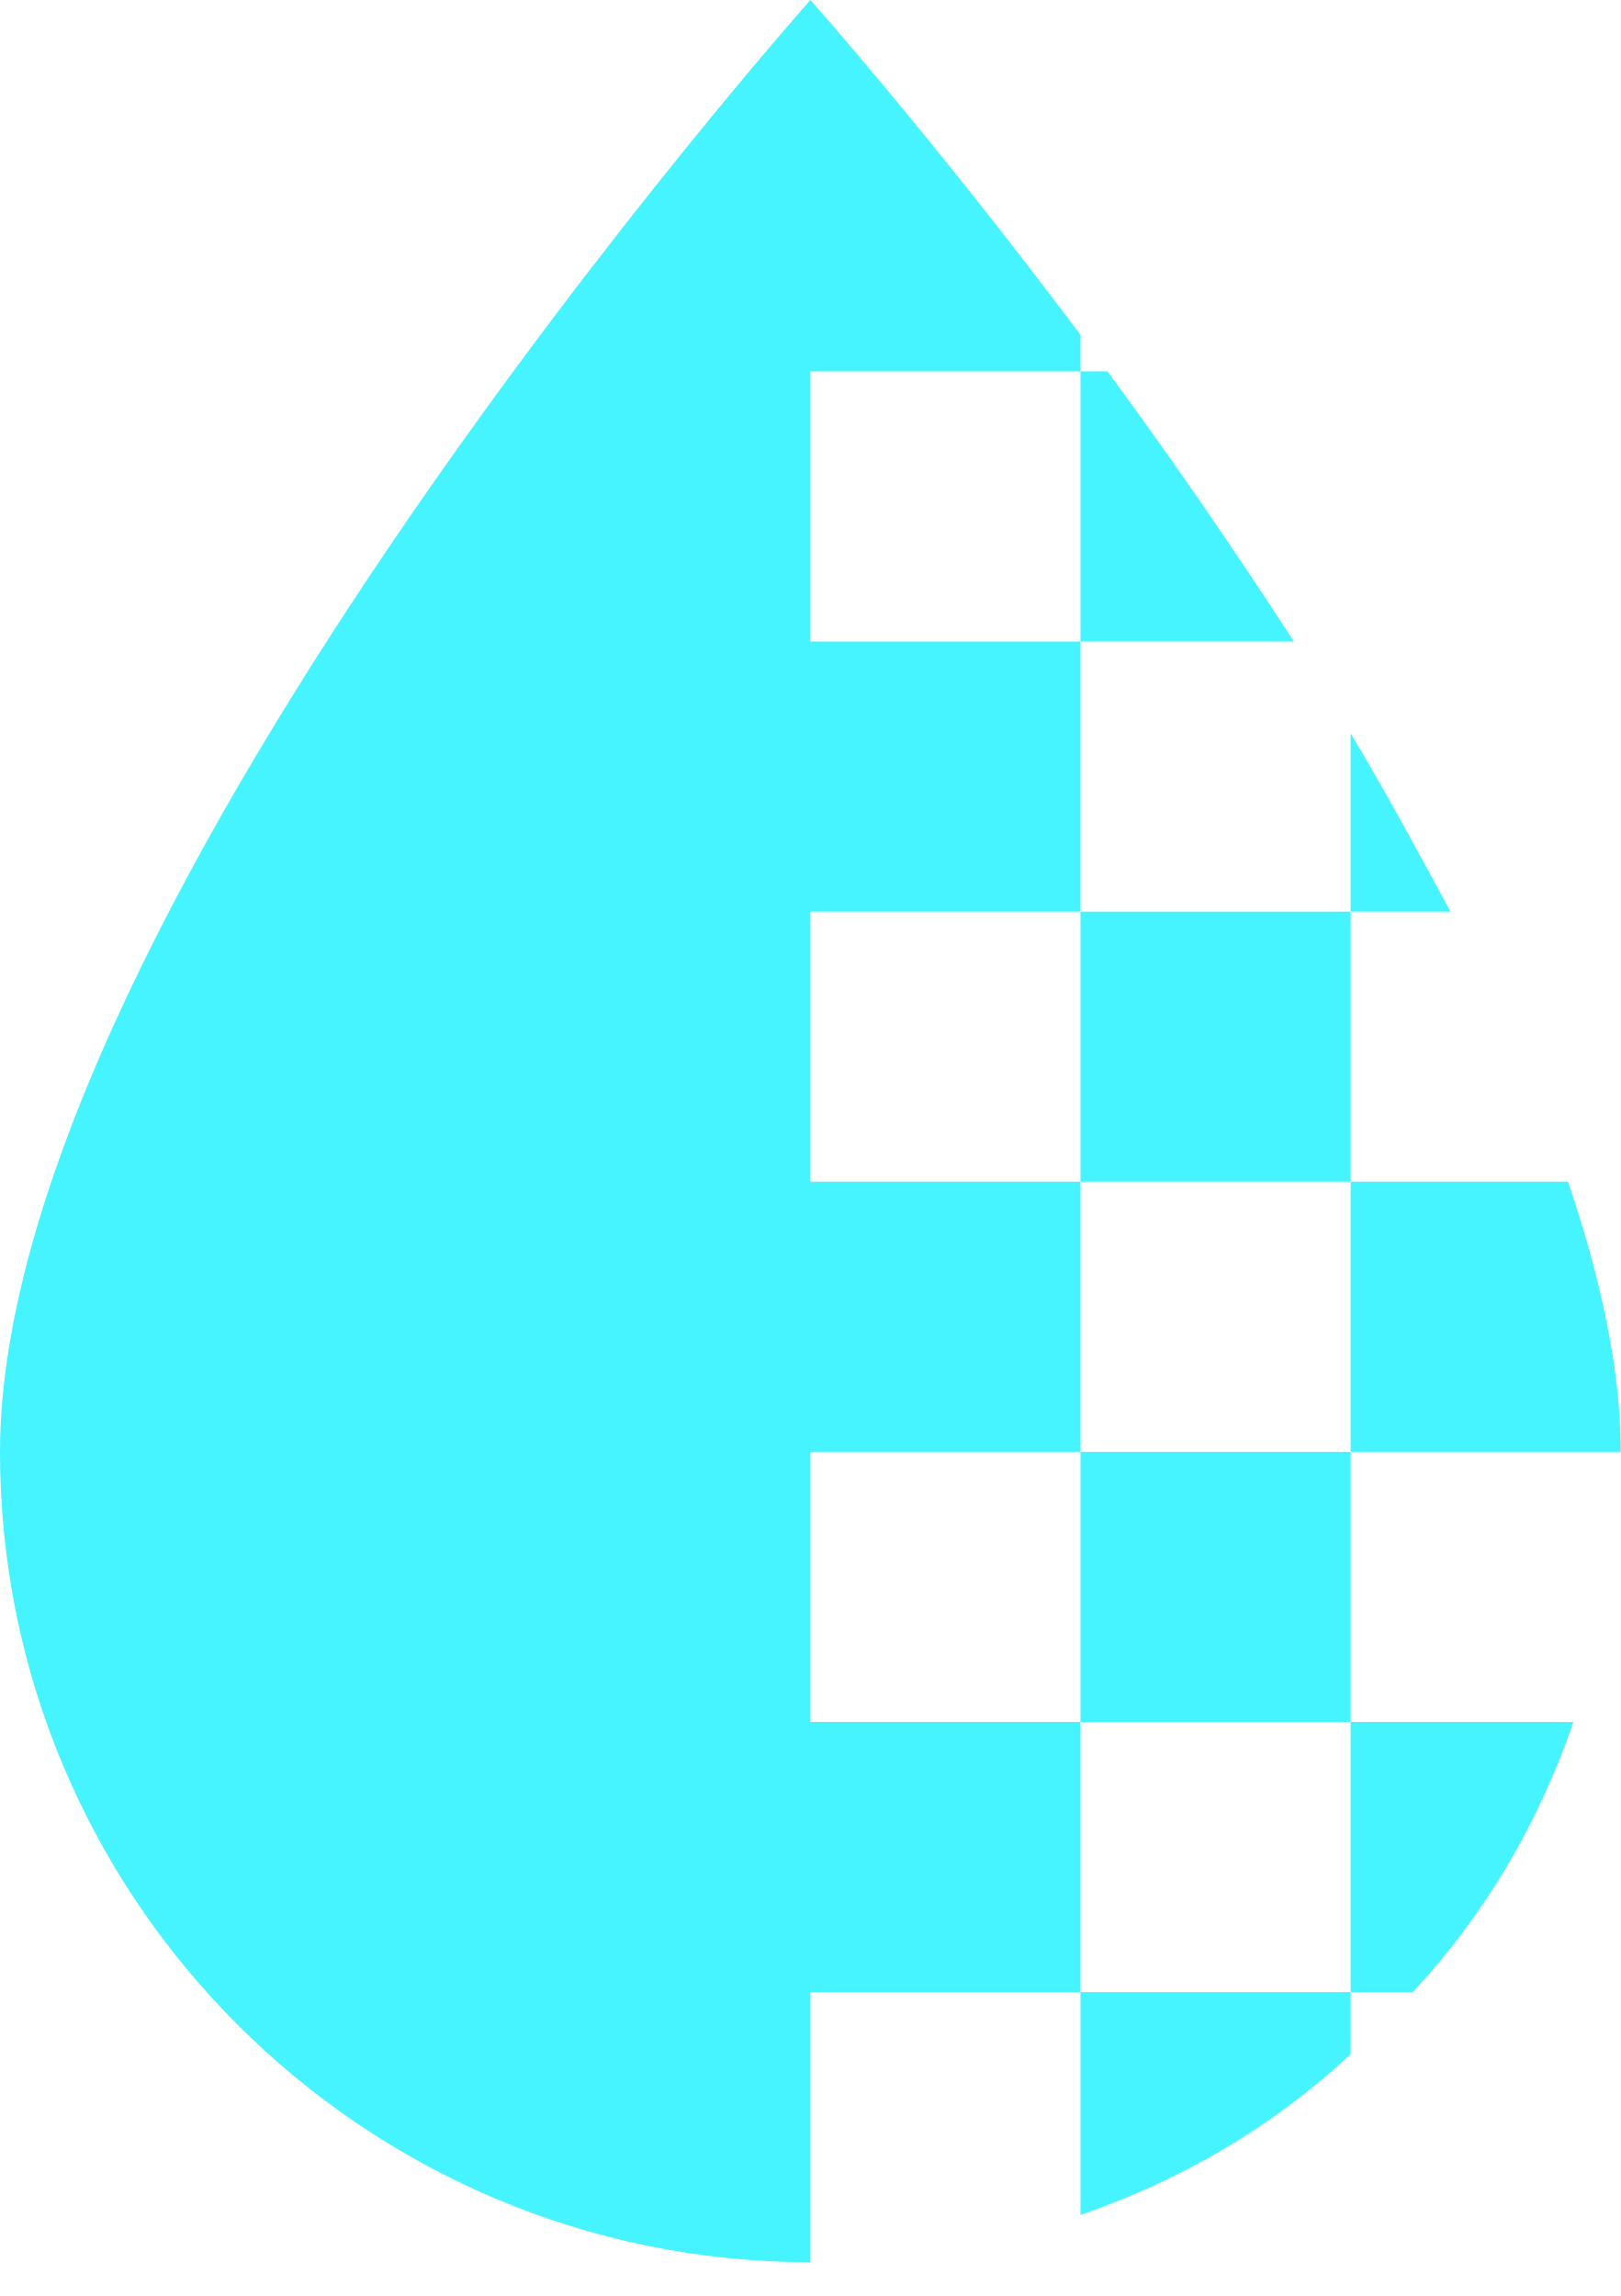
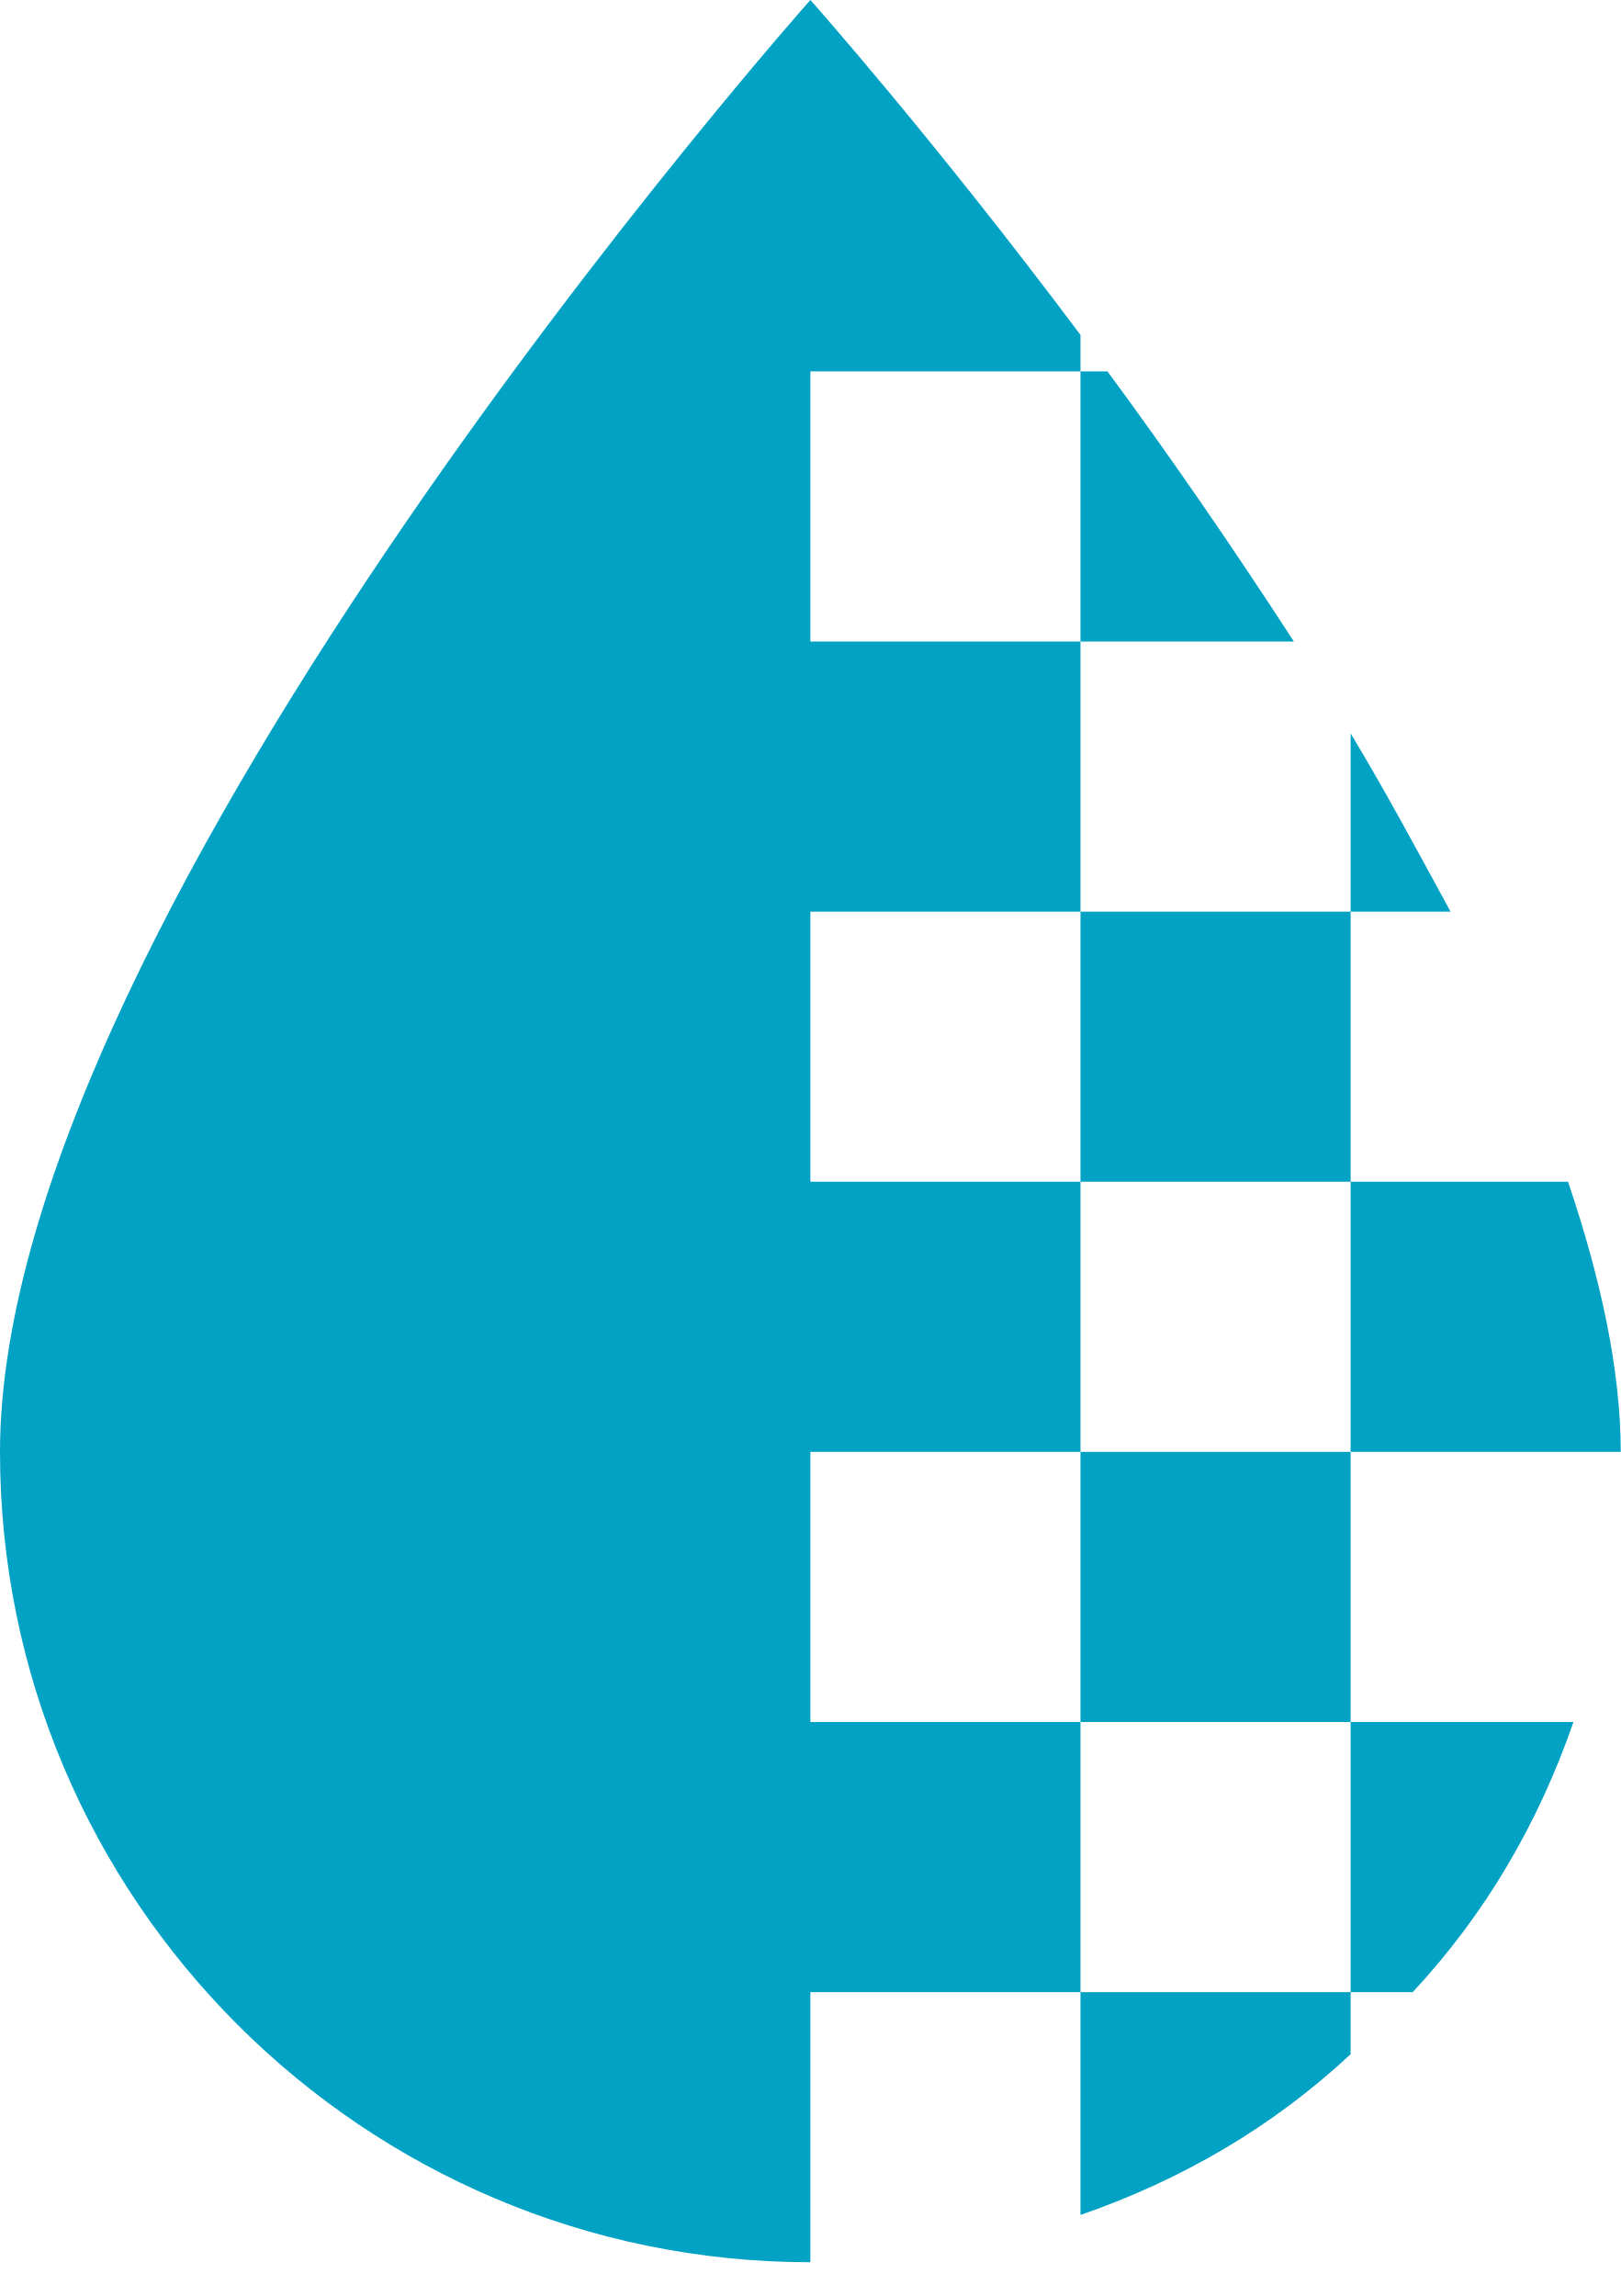
<svg xmlns="http://www.w3.org/2000/svg" width="12" height="17" viewBox="0 0 12 17" fill="none">
-   <path d="M10 10.75V8.75H11.61C11.85 9.46 12 10.14 12 10.75H10ZM9.58 4.75C9.12 4.04 8.65 3.36 8.2 2.75H8V4.75H9.58ZM10 8.75V6.75H8V8.75H10ZM10 5.43V6.75H10.74C10.5 6.31 10.26 5.86 10 5.43ZM6 12.75V10.75H8V8.75H6V6.75H8V4.75H6V2.75H8V2.48C6.9 1.01 6 0 6 0C6 0 0 6.75 0 10.75C0 14.06 2.69 16.75 6 16.75V14.75H8V12.75H6ZM8 16.4C8.75 16.14 9.42 15.75 10 15.21V14.75H8V16.4ZM8 12.75H10V10.75H8V12.75ZM10 14.75H10.46C11 14.17 11.39 13.5 11.65 12.75H10V14.75Z" fill="#45F4FF" />
+   <path d="M10 10.75V8.75H11.61C11.85 9.46 12 10.14 12 10.75H10ZM9.58 4.75C9.12 4.04 8.65 3.36 8.2 2.75H8V4.75H9.58ZM10 8.75V6.75H8V8.75H10ZM10 5.43V6.75H10.74C10.5 6.31 10.26 5.86 10 5.43ZM6 12.75V10.75H8V8.75H6V6.75H8V4.75H6V2.75H8V2.48C6.9 1.01 6 0 6 0C6 0 0 6.75 0 10.75C0 14.06 2.69 16.75 6 16.75V14.75H8V12.75H6ZM8 16.4C8.75 16.14 9.42 15.75 10 15.21V14.75H8V16.4ZM8 12.75H10V10.75H8V12.75ZM10 14.75H10.46C11 14.17 11.39 13.5 11.65 12.75H10V14.75Z" fill="#02a2c4" />
</svg>
